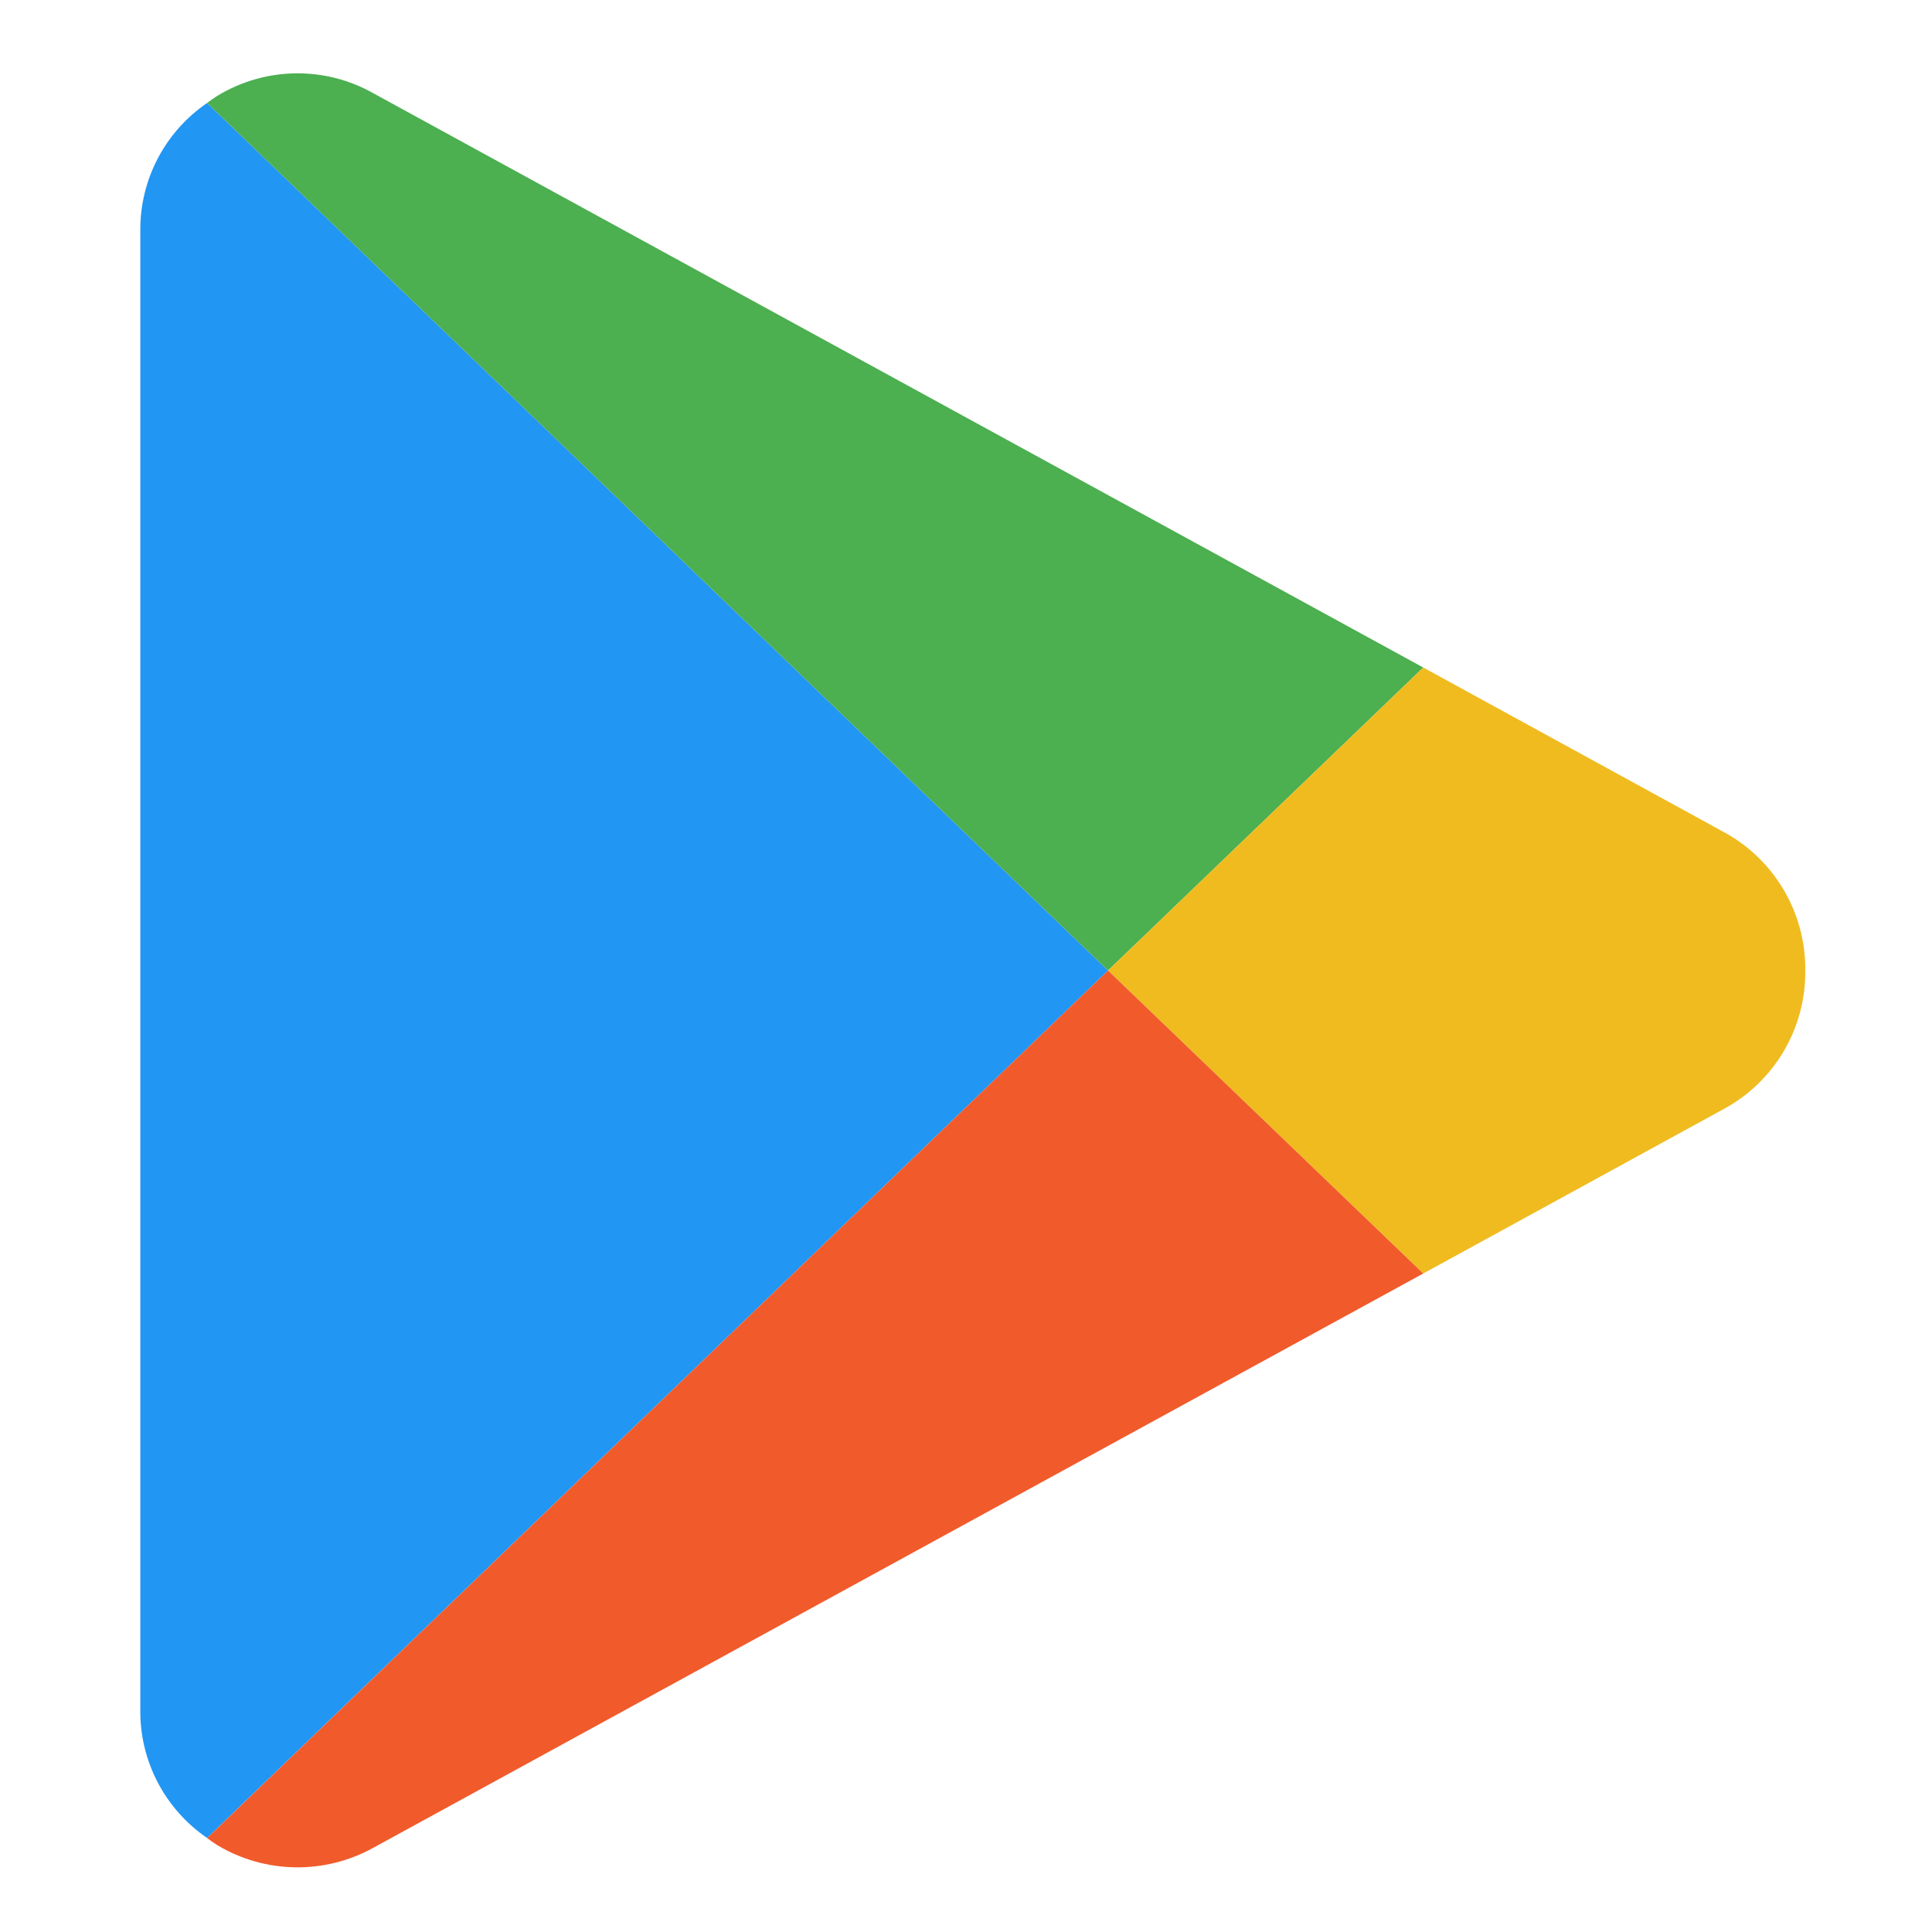
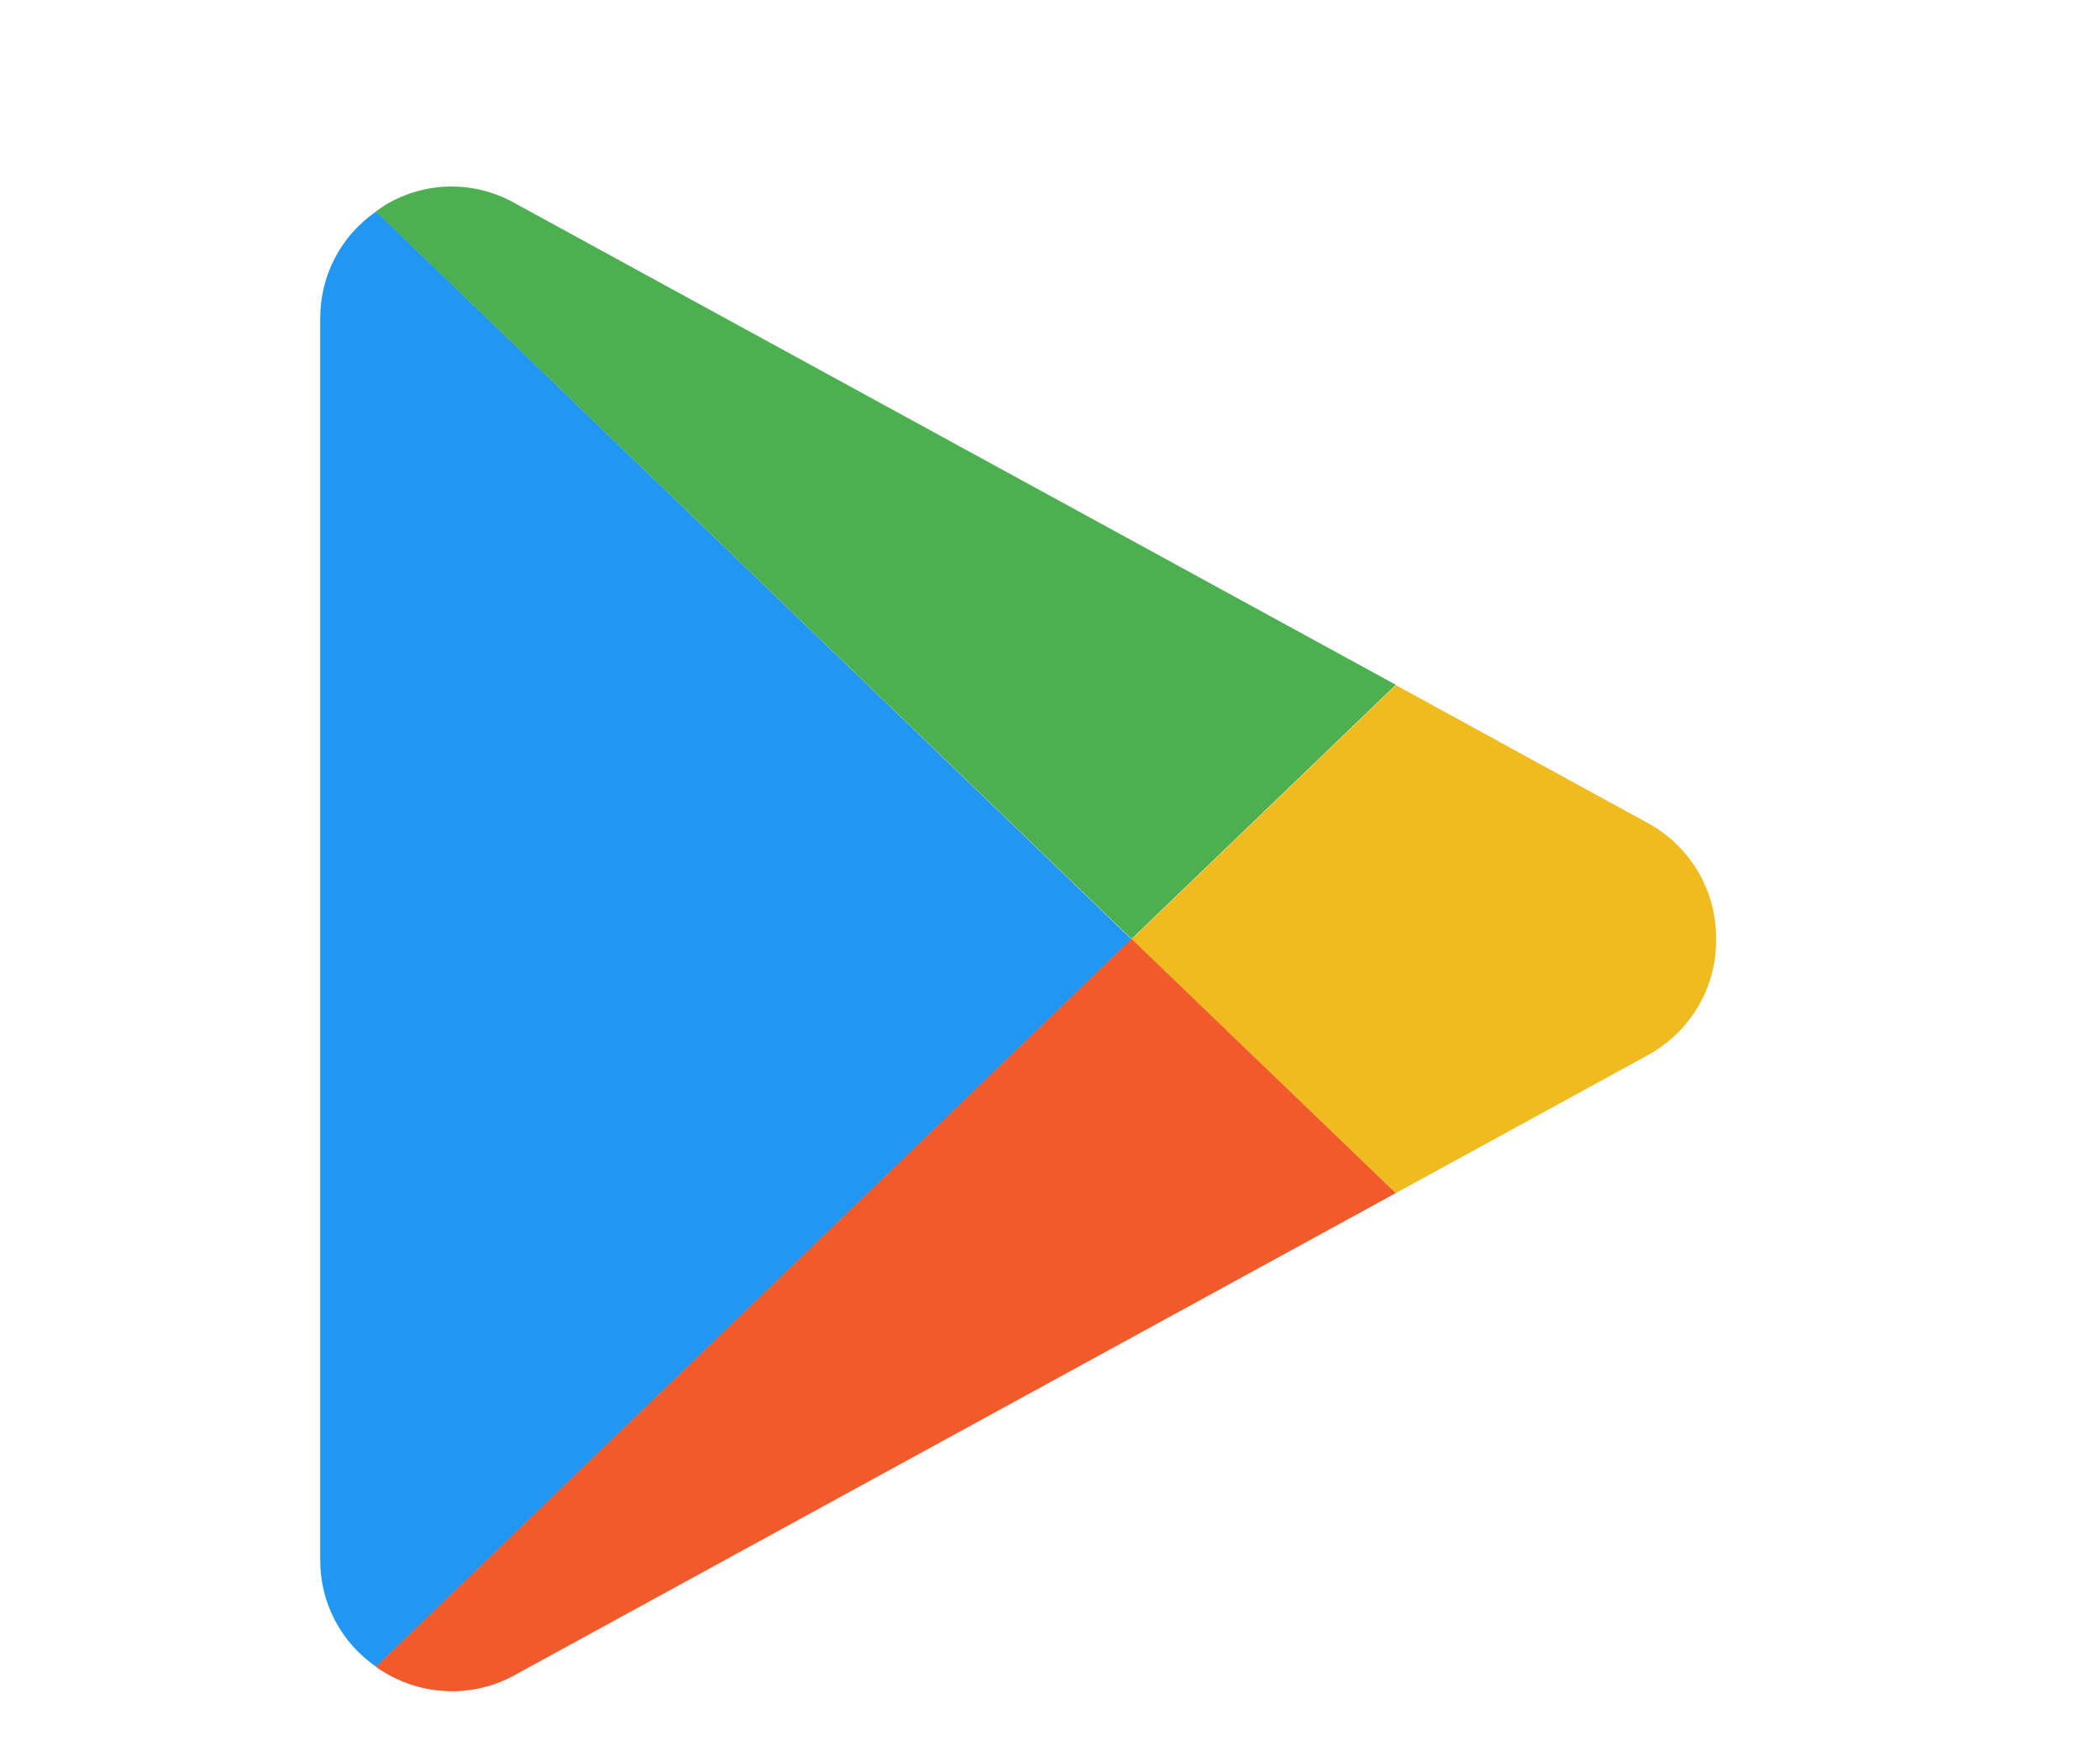
- <svg xmlns="http://www.w3.org/2000/svg" width="24" height="24" viewBox="0 0 24 24" fill="none">
-   <path d="M13.764 12.056L2.573 22.832C2.049 22.474 1.737 21.878 1.743 21.244V2.868C1.737 2.233 2.049 1.637 2.573 1.279L13.764 12.056Z" fill="#2196F3" />
-   <path d="M17.68 8.292L13.764 12.056L2.573 1.279C2.615 1.247 2.659 1.216 2.704 1.188C3.296 0.83 4.035 0.818 4.637 1.158L17.68 8.292Z" fill="#4CAF50" />
-   <path d="M22.426 12.056C22.433 12.773 22.044 13.435 21.414 13.776L17.68 15.82L13.764 12.056L17.68 8.292L21.414 10.336C22.044 10.678 22.433 11.34 22.426 12.056Z" fill="#F0BB1F" />
-   <path d="M17.68 15.82L4.637 22.954C4.033 23.288 3.297 23.277 2.704 22.924C2.659 22.896 2.615 22.865 2.573 22.833L13.764 12.056L17.68 15.82Z" fill="#F15A2B" />
+ <svg xmlns="http://www.w3.org/2000/svg" width="6" height="5" viewBox="0 0 6 5" fill="none">
+   <path d="M3.233 2.683L1.075 4.761C0.974 4.692 0.914 4.577 0.915 4.455V0.911C0.914 0.788 0.974 0.673 1.075 0.604L3.233 2.683Z" fill="#2196F3" />
+   <path d="M3.988 1.956L3.233 2.682L1.074 0.604C1.082 0.598 1.091 0.592 1.1 0.586C1.214 0.517 1.356 0.515 1.472 0.581L3.988 1.956Z" fill="#4CAF50" />
+   <path d="M4.903 2.683C4.905 2.821 4.829 2.948 4.708 3.014L3.988 3.408L3.233 2.683L3.988 1.957L4.708 2.351C4.829 2.417 4.905 2.544 4.903 2.683Z" fill="#F0BB1F" />
+   <path d="M3.988 3.408L1.472 4.784C1.356 4.849 1.214 4.846 1.1 4.778C1.091 4.773 1.082 4.767 1.074 4.761L3.233 2.682L3.988 3.408Z" fill="#F15A2B" />
</svg>
